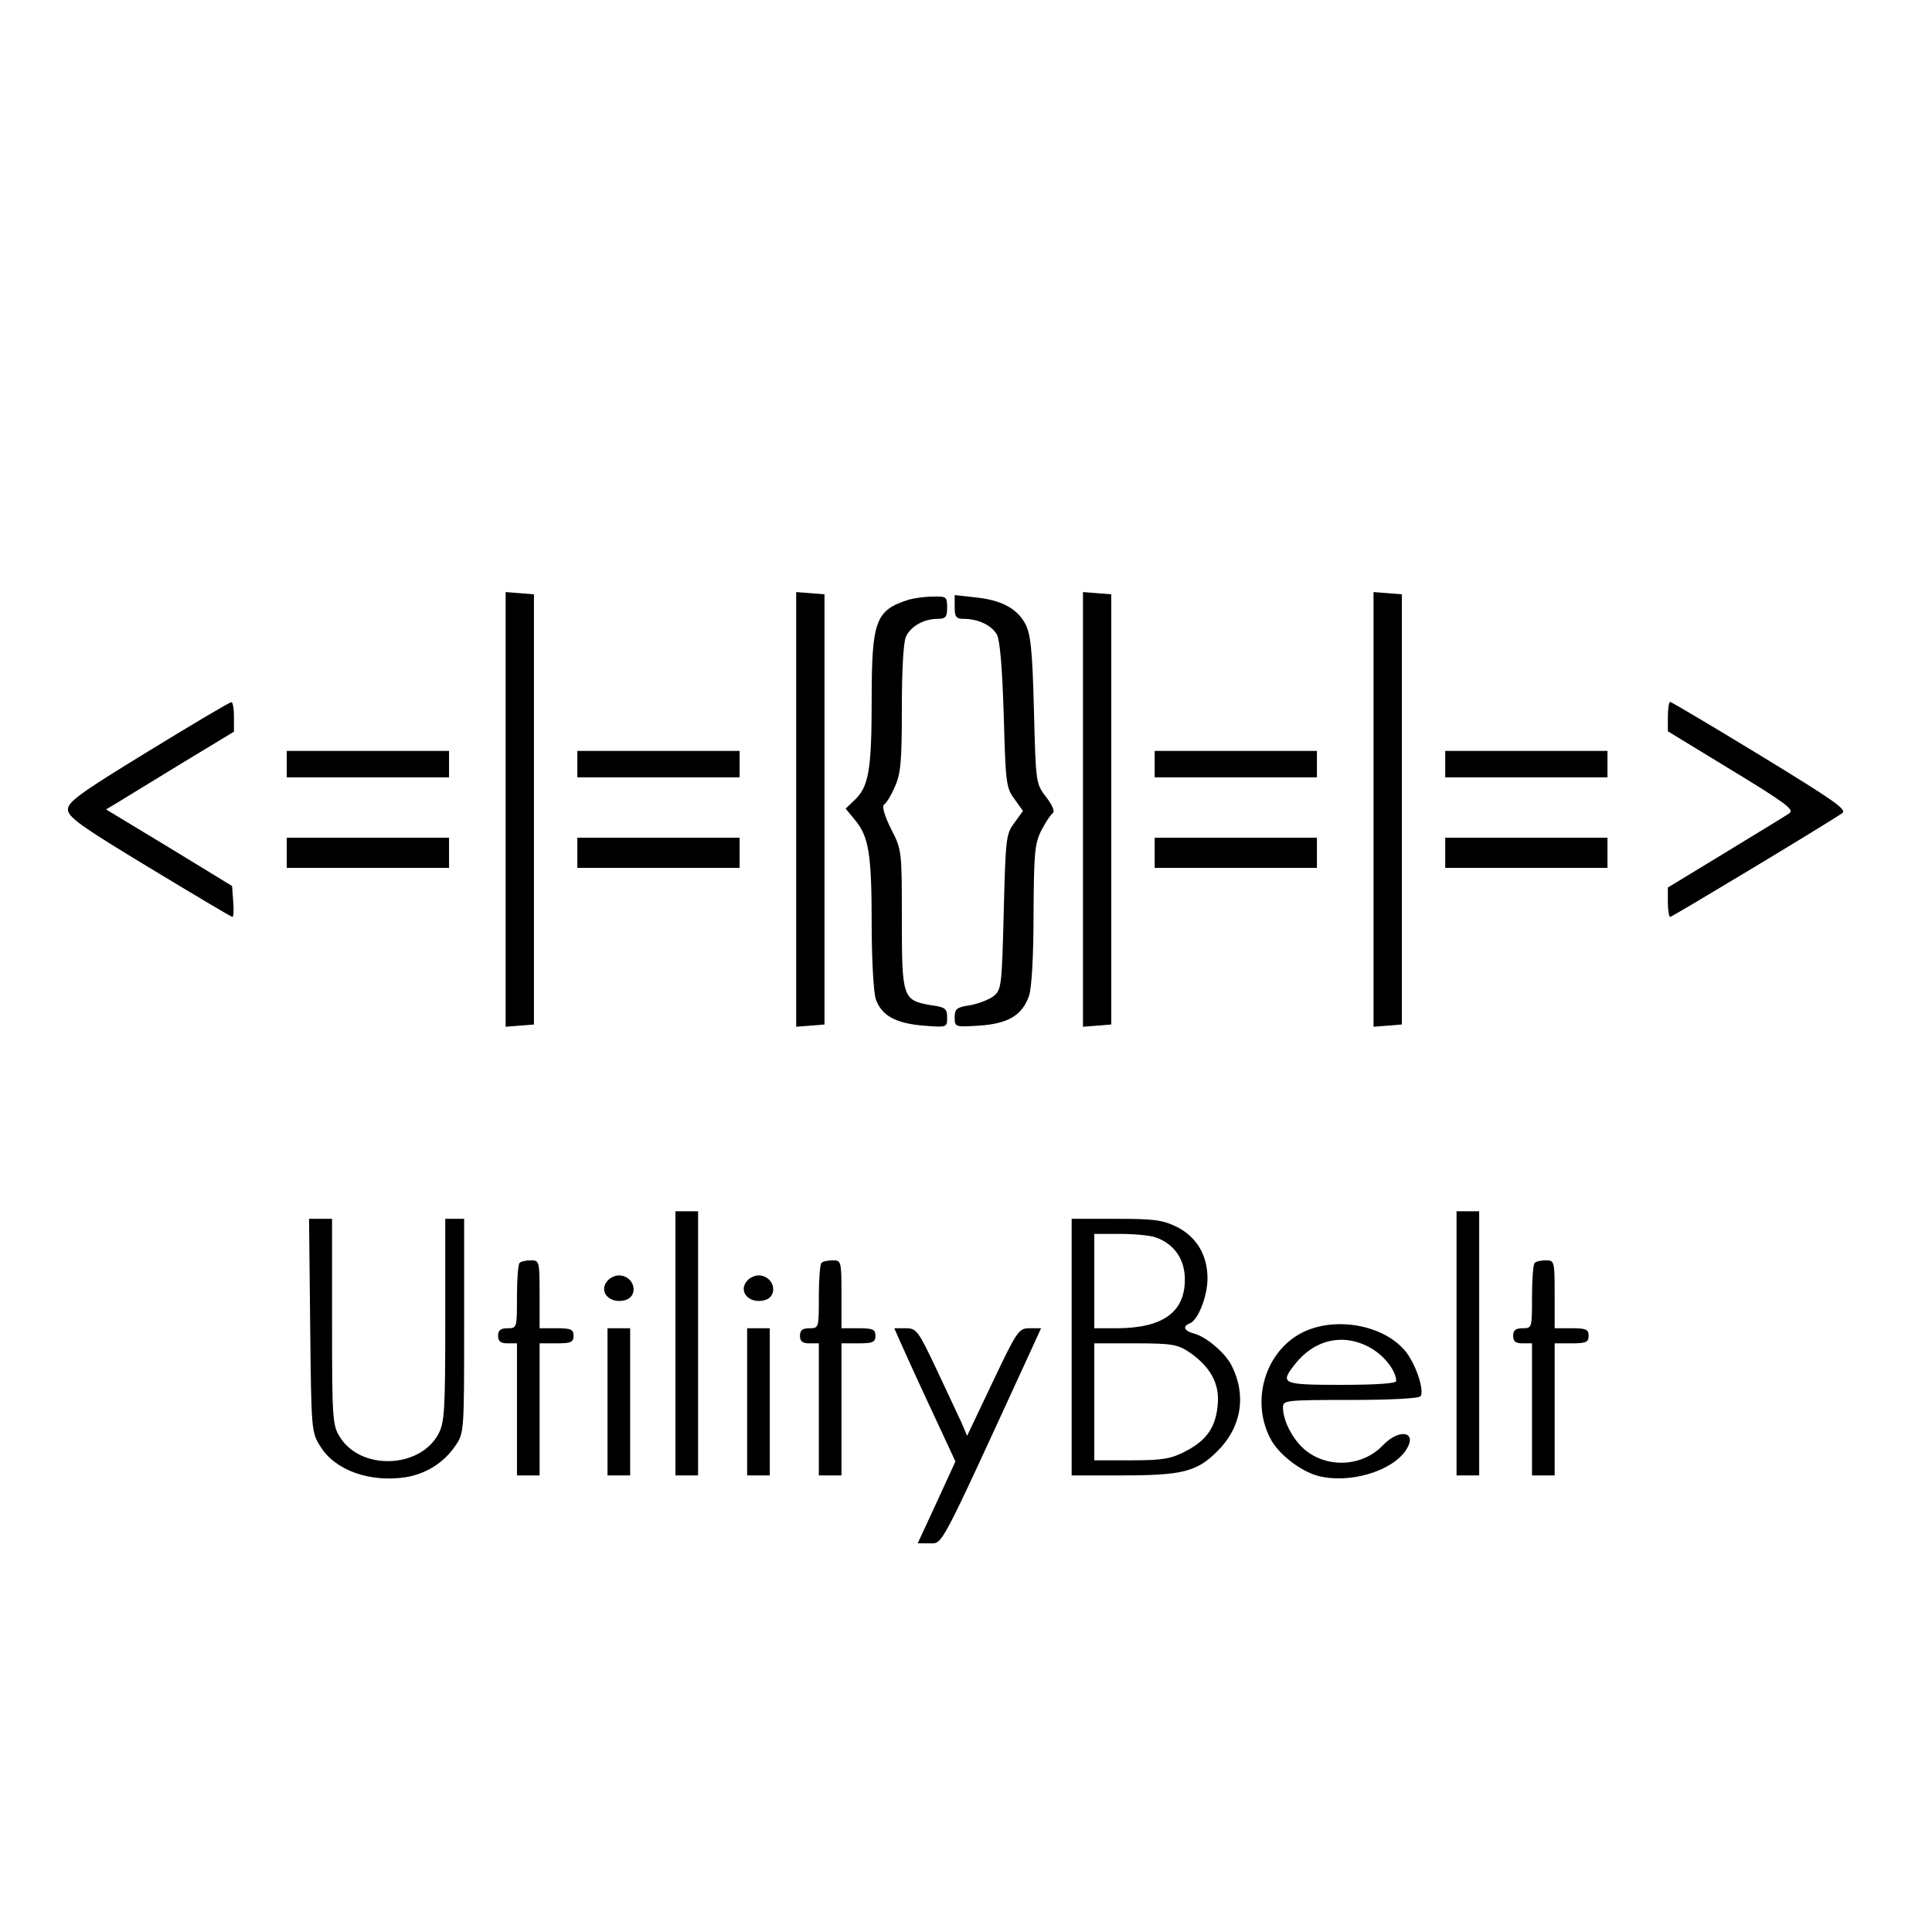
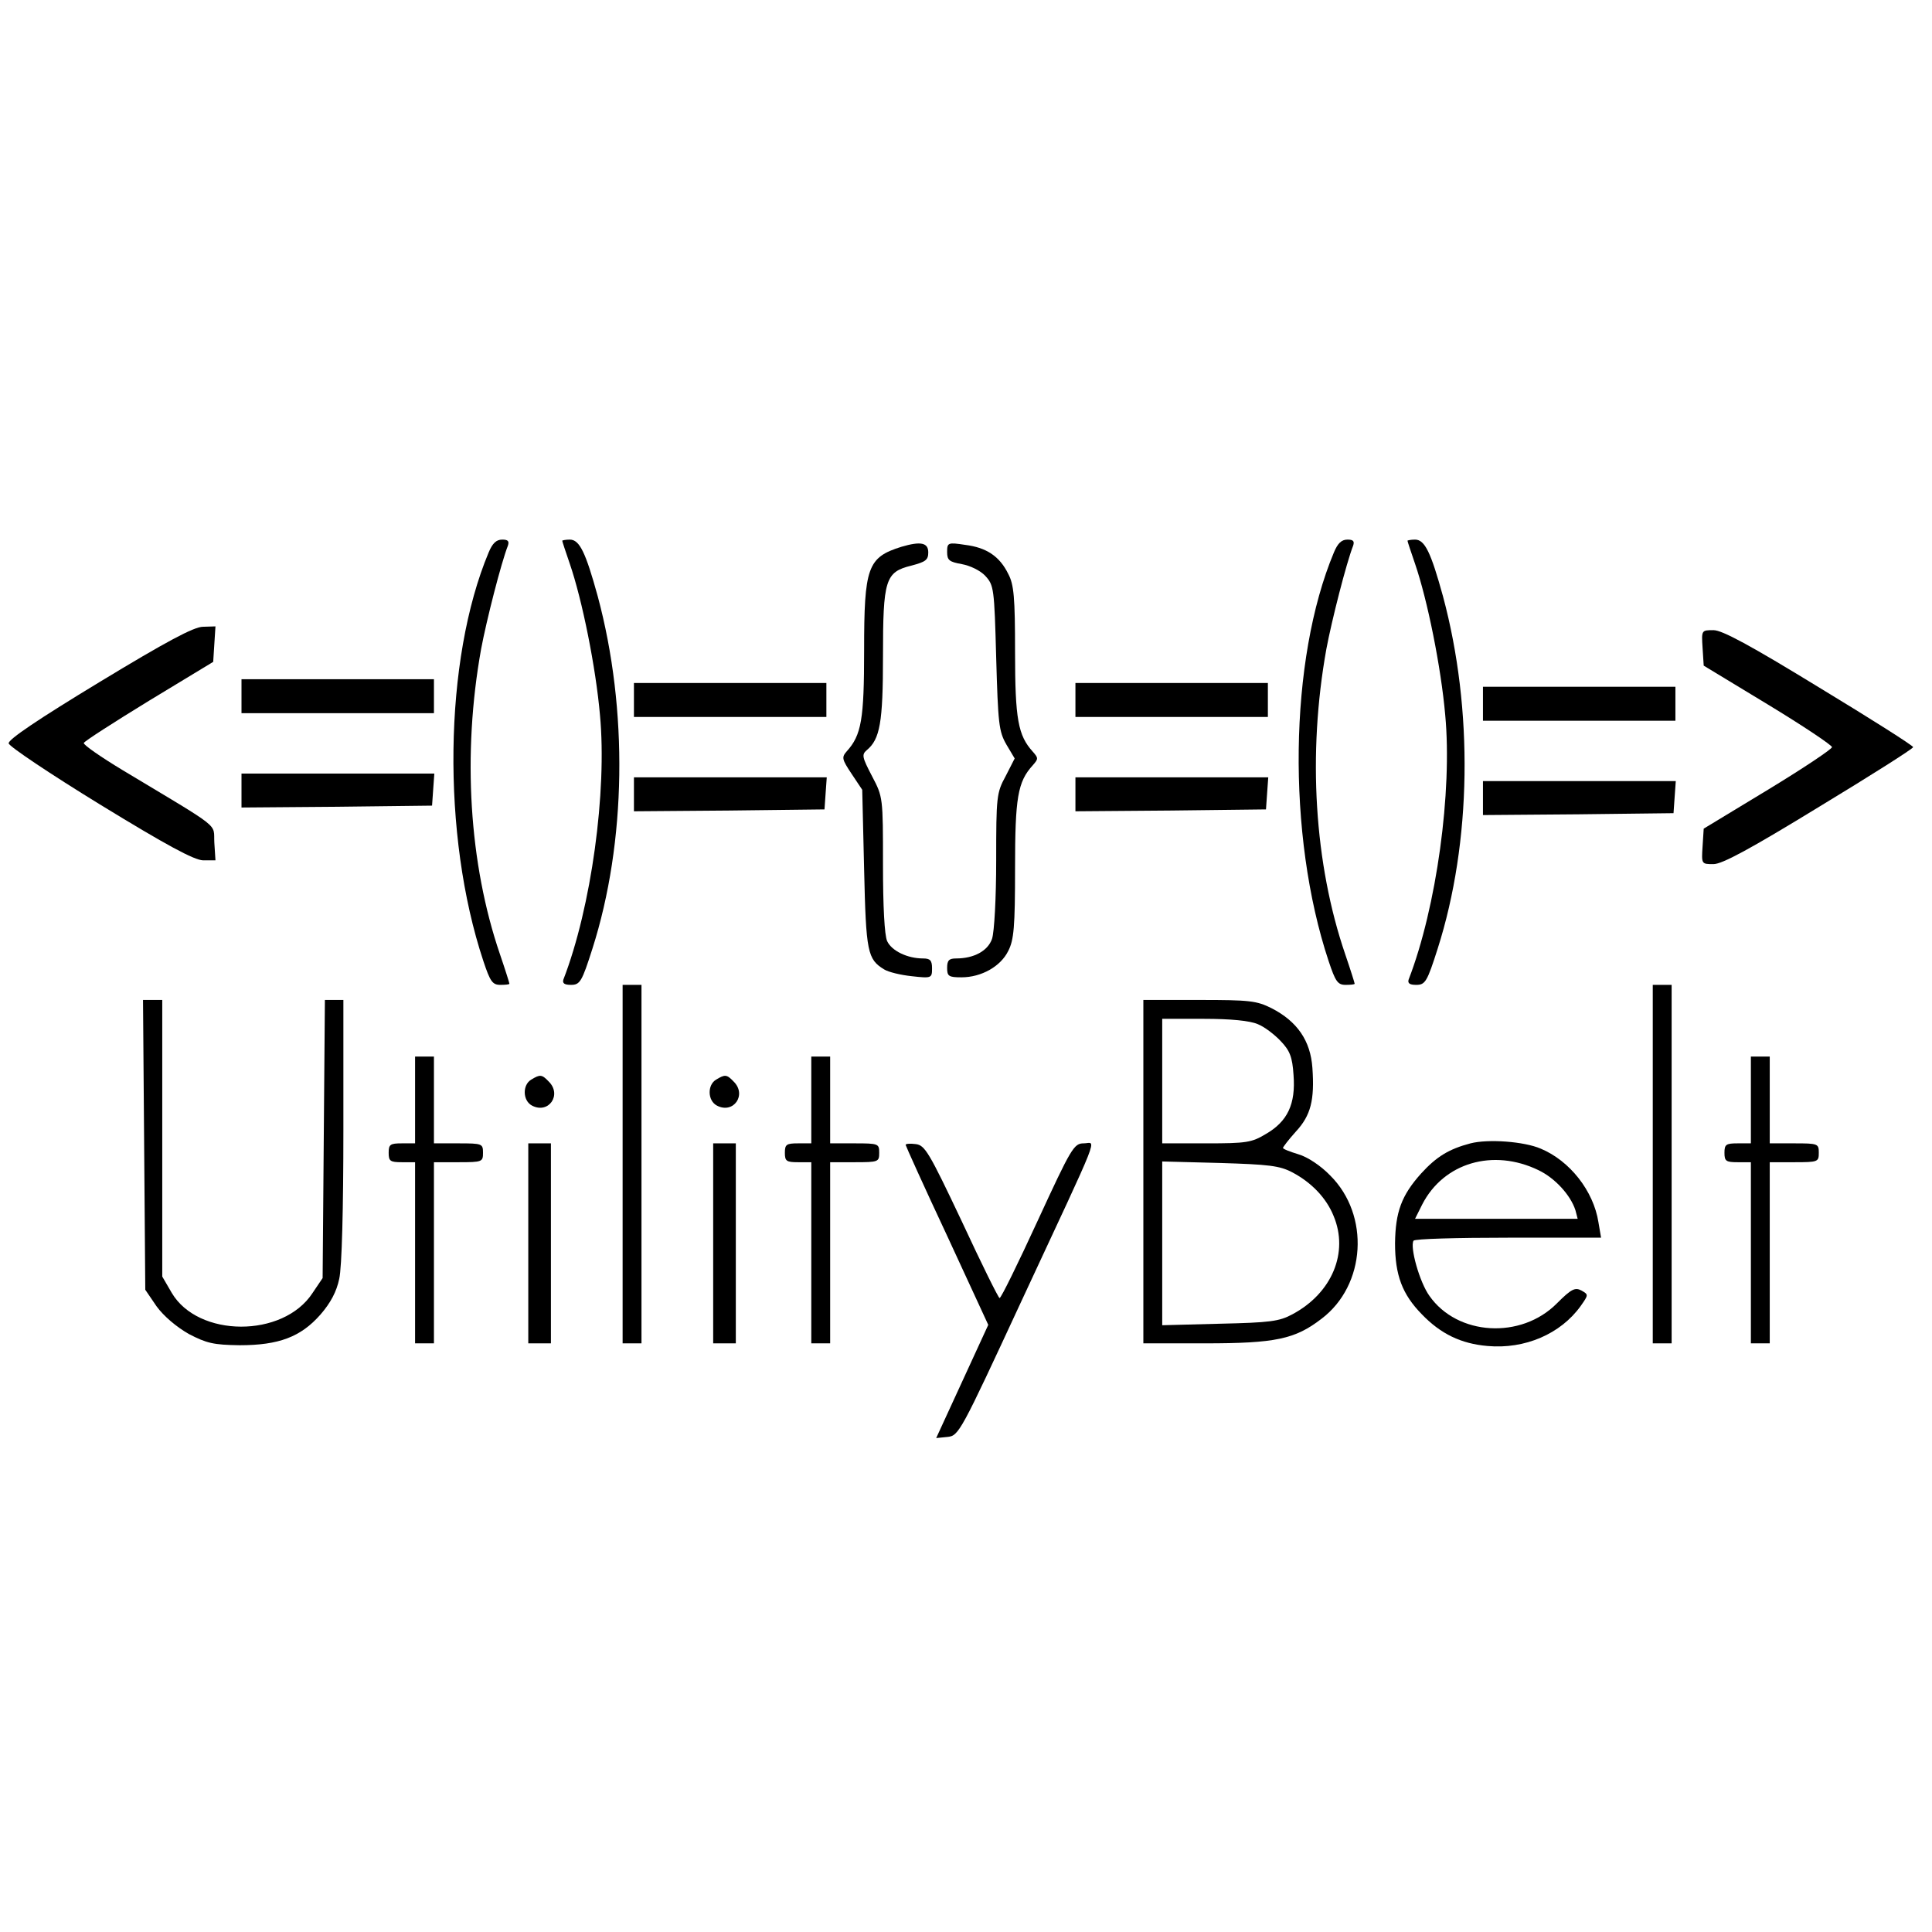
<svg xmlns="http://www.w3.org/2000/svg" version="1.0" width="512pt" height="512pt" viewBox="0 0 512 512" preserveAspectRatio="xMidYMid meet">
  <g transform="translate(0,512) scale(0.1,-0.1)" fill="#000000" stroke="none">
-     <path d="M1340 2975 l0 -576 38 3 37 3 0 570 0 570 -37 3 -38 3 0 -576z" />
-     <path d="M2110 2975 l0 -576 38 3 37 3 0 570 0 570 -37 3 -38 3 0 -576z" />
-     <path d="M2870 2975 l0 -576 38 3 37 3 0 570 0 570 -37 3 -38 3 0 -576z" />
-     <path d="M3640 2975 l0 -576 38 3 37 3 0 570 0 570 -37 3 -38 3 0 -576z" />
-     <path d="M2409 3531 c-89 -28 -99 -55 -99 -268 0 -184 -8 -228 -45 -263 l-24 -23 24 -29 c37 -44 45 -89 45 -274 0 -96 5 -185 11 -202 15 -43 52 -64 126 -70 63 -5 63 -5 63 22 0 23 -5 27 -42 32 -76 13 -78 19 -78 228 0 182 0 184 -29 240 -16 32 -24 59 -19 63 6 3 19 24 29 47 16 35 19 66 19 208 0 101 4 177 11 191 13 28 48 47 84 47 21 0 25 5 25 30 0 28 -2 30 -37 29 -21 0 -50 -4 -64 -8z" />
-     <path d="M2530 3511 c0 -26 4 -31 24 -31 38 0 74 -17 88 -42 8 -16 14 -85 18 -213 5 -178 6 -192 28 -222 l23 -32 -23 -32 c-22 -29 -23 -41 -28 -236 -5 -196 -6 -206 -27 -223 -12 -9 -40 -20 -62 -24 -36 -5 -41 -10 -41 -32 0 -26 1 -26 65 -22 76 5 114 27 132 79 7 21 12 102 12 217 1 162 3 187 21 222 11 21 24 41 30 45 6 4 -1 21 -17 42 -28 36 -28 37 -33 232 -4 161 -9 202 -23 228 -22 41 -64 63 -133 70 l-54 6 0 -32z" />
-     <path d="M393 3129 c-180 -110 -213 -134 -213 -154 0 -20 33 -44 215 -154 119 -72 218 -131 221 -131 3 0 4 18 2 41 l-3 41 -167 102 -167 101 27 16 c15 9 91 56 170 104 l142 86 0 40 c0 21 -3 39 -7 38 -5 0 -104 -59 -220 -130z" />
-     <path d="M4420 3221 l0 -39 169 -103 c143 -87 167 -105 153 -114 -9 -7 -86 -53 -169 -104 l-153 -93 0 -39 c0 -21 3 -39 6 -39 5 0 409 243 456 275 14 9 -22 34 -217 153 -128 78 -236 142 -239 142 -3 0 -6 -18 -6 -39z" />
-     <path d="M760 3095 l0 -35 215 0 215 0 0 35 0 35 -215 0 -215 0 0 -35z" />
-     <path d="M1530 3095 l0 -35 215 0 215 0 0 35 0 35 -215 0 -215 0 0 -35z" />
-     <path d="M3060 3095 l0 -35 215 0 215 0 0 35 0 35 -215 0 -215 0 0 -35z" />
-     <path d="M3830 3095 l0 -35 215 0 215 0 0 35 0 35 -215 0 -215 0 0 -35z" />
-     <path d="M760 2860 l0 -40 215 0 215 0 0 40 0 40 -215 0 -215 0 0 -40z" />
-     <path d="M1530 2860 l0 -40 215 0 215 0 0 40 0 40 -215 0 -215 0 0 -40z" />
-     <path d="M3060 2860 l0 -40 215 0 215 0 0 40 0 40 -215 0 -215 0 0 -40z" />
-     <path d="M3830 2860 l0 -40 215 0 215 0 0 40 0 40 -215 0 -215 0 0 -40z" />
-     <path d="M1790 1560 l0 -350 30 0 30 0 0 350 0 350 -30 0 -30 0 0 -350z" />
-     <path d="M3860 1560 l0 -350 30 0 30 0 0 350 0 350 -30 0 -30 0 0 -350z" />
-     <path d="M822 1608 c3 -277 3 -284 27 -321 38 -63 130 -96 225 -82 55 9 102 38 133 84 23 33 23 39 23 317 l0 284 -25 0 -25 0 0 -268 c0 -241 -2 -271 -18 -302 -50 -93 -208 -97 -262 -7 -19 30 -20 52 -20 305 l0 272 -31 0 -30 0 3 -282z" />
-     <path d="M2840 1550 l0 -340 133 0 c161 0 199 10 253 64 64 63 78 148 38 227 -17 34 -68 77 -100 85 -26 7 -31 19 -11 27 22 8 47 72 47 119 0 61 -28 109 -80 136 -39 19 -60 22 -162 22 l-118 0 0 -340z m225 290 c48 -18 75 -58 75 -111 0 -87 -59 -129 -182 -129 l-58 0 0 125 0 125 69 0 c38 0 81 -4 96 -10z m86 -303 c56 -38 82 -84 76 -140 -5 -60 -30 -95 -87 -124 -37 -19 -60 -23 -142 -23 l-98 0 0 155 0 155 109 0 c96 0 112 -3 142 -23z" />
-     <path d="M1377 1773 c-4 -3 -7 -44 -7 -90 0 -82 0 -83 -25 -83 -18 0 -25 -5 -25 -20 0 -15 7 -20 25 -20 l25 0 0 -175 0 -175 30 0 30 0 0 175 0 175 45 0 c38 0 45 3 45 20 0 17 -7 20 -45 20 l-45 0 0 90 c0 88 -1 90 -23 90 -13 0 -27 -3 -30 -7z" />
-     <path d="M2177 1773 c-4 -3 -7 -44 -7 -90 0 -82 0 -83 -25 -83 -18 0 -25 -5 -25 -20 0 -15 7 -20 25 -20 l25 0 0 -175 0 -175 30 0 30 0 0 175 0 175 45 0 c38 0 45 3 45 20 0 17 -7 20 -45 20 l-45 0 0 90 c0 88 -1 90 -23 90 -13 0 -27 -3 -30 -7z" />
-     <path d="M4067 1773 c-4 -3 -7 -44 -7 -90 0 -82 0 -83 -25 -83 -18 0 -25 -5 -25 -20 0 -15 7 -20 25 -20 l25 0 0 -175 0 -175 30 0 30 0 0 175 0 175 45 0 c38 0 45 3 45 20 0 17 -7 20 -45 20 l-45 0 0 90 c0 88 -1 90 -23 90 -13 0 -27 -3 -30 -7z" />
-     <path d="M1612 1728 c-28 -28 1 -64 43 -54 40 10 27 66 -15 66 -9 0 -21 -5 -28 -12z" />
-     <path d="M1982 1728 c-28 -28 1 -64 43 -54 40 10 27 66 -15 66 -9 0 -21 -5 -28 -12z" />
-     <path d="M3452 1589 c-98 -49 -138 -179 -86 -280 20 -41 79 -87 126 -100 82 -22 196 11 234 68 32 49 -17 59 -61 13 -54 -57 -147 -62 -207 -12 -32 27 -58 77 -58 112 0 19 6 20 179 20 106 0 182 4 186 10 10 17 -14 88 -42 121 -58 68 -184 91 -271 48z m180 -41 c37 -21 68 -61 68 -88 0 -6 -50 -10 -145 -10 -159 0 -164 3 -123 55 52 66 129 83 200 43z" />
-     <path d="M1610 1405 l0 -195 30 0 30 0 0 195 0 195 -30 0 -30 0 0 -195z" />
-     <path d="M1980 1405 l0 -195 30 0 30 0 0 195 0 195 -30 0 -30 0 0 -195z" />
-     <path d="M2384 1568 c8 -18 44 -98 81 -177 l67 -144 -50 -109 -50 -108 32 0 c35 0 24 -20 262 498 l33 72 -30 0 c-29 0 -33 -5 -98 -142 l-68 -143 -15 35 c-9 19 -39 83 -67 143 -48 101 -52 107 -81 107 l-30 0 14 -32z" />
+     <path d="M1295 3656 c-119 -284 -125 -749 -14 -1083 18 -54 24 -63 45 -63 13 0 24 1 24 3 0 2 -11 37 -25 78 -82 240 -100 531 -50 809 14 75 53 228 71 274 4 12 0 16 -15 16 -16 0 -26 -10 -36 -34z" />
+     <path d="M1490 3687 c0 -2 9 -29 20 -61 33 -96 69 -275 80 -401 19 -202 -23 -510 -97 -701 -3 -10 3 -14 20 -14 24 0 29 8 57 96 90 282 95 633 14 934 -32 116 -48 150 -74 150 -11 0 -20 -2 -20 -3z" />
+     <path d="M3535 3656 c-119 -284 -125 -749 -14 -1083 18 -54 24 -63 45 -63 13 0 24 1 24 3 0 2 -11 37 -25 78 -82 240 -100 531 -50 809 14 75 53 228 71 274 4 12 0 16 -15 16 -16 0 -26 -10 -36 -34z" />
+     <path d="M3730 3687 c0 -2 9 -29 20 -61 33 -96 69 -275 80 -401 19 -202 -23 -510 -97 -701 -3 -10 3 -14 20 -14 24 0 29 8 57 96 90 282 95 633 14 934 -32 116 -48 150 -74 150 -11 0 -20 -2 -20 -3z" />
+     <path d="M2389 3671 c-90 -28 -99 -54 -99 -275 0 -182 -7 -224 -46 -267 -14 -16 -13 -21 13 -60 l28 -42 5 -211 c5 -220 9 -238 53 -265 11 -7 44 -15 73 -18 53 -6 54 -5 54 21 0 21 -5 26 -24 26 -41 0 -83 20 -95 46 -7 16 -11 91 -11 203 0 178 0 179 -29 234 -26 50 -28 57 -14 69 35 29 43 73 43 248 0 204 6 224 75 241 38 10 45 15 45 35 0 26 -20 30 -71 15z" />
+     <path d="M2510 3657 c0 -22 6 -26 39 -32 22 -4 49 -17 62 -31 23 -25 24 -33 29 -217 5 -175 7 -195 27 -230 l22 -37 -24 -47 c-24 -44 -25 -54 -25 -223 0 -100 -5 -190 -11 -208 -11 -32 -48 -52 -95 -52 -19 0 -24 -5 -24 -25 0 -22 4 -25 38 -25 53 0 104 29 124 70 15 29 18 64 18 218 0 189 7 230 47 274 15 17 15 19 0 36 -39 43 -47 86 -47 264 0 145 -3 179 -18 207 -23 47 -58 70 -114 77 -46 7 -48 6 -48 -19z" />
+     <path d="M263 3312 c-160 -97 -242 -152 -240 -162 1 -8 110 -81 242 -162 178 -109 249 -147 273 -148 l33 0 -3 47 c-3 53 25 31 -243 192 -58 35 -104 67 -103 72 2 5 80 55 173 112 l170 103 3 47 3 47 -33 -1 c-24 0 -97 -39 -275 -147z" />
+     <path d="M4512 3403 l3 -47 170 -103 c94 -57 170 -108 170 -113 0 -5 -76 -56 -170 -113 l-170 -103 -3 -47 c-3 -47 -3 -47 29 -47 23 0 97 40 280 152 137 83 249 154 249 158 0 4 -112 75 -249 158 -183 112 -257 152 -280 152 -32 0 -32 0 -29 -47z" />
+     <path d="M640 3275 l0 -45 255 0 255 0 0 45 0 45 -255 0 -255 0 0 -45z" />
+     <path d="M1680 3265 l0 -45 255 0 255 0 0 45 0 45 -255 0 -255 0 0 -45z" />
+     <path d="M2850 3265 l0 -45 255 0 255 0 0 45 0 45 -255 0 -255 0 0 -45z" />
+     <path d="M3930 3255 l0 -45 255 0 255 0 0 45 0 45 -255 0 -255 0 0 -45z" />
+     <path d="M640 3025 l0 -45 253 2 252 3 3 43 3 42 -255 0 -256 0 0 -45z" />
+     <path d="M1680 3015 l0 -45 253 2 252 3 3 43 3 42 -255 0 -256 0 0 -45z" />
+     <path d="M2850 3015 l0 -45 253 2 252 3 3 43 3 42 -255 0 -256 0 0 -45z" />
+     <path d="M3930 3005 l0 -45 253 2 252 3 3 43 3 42 -255 0 -256 0 0 -45z" />
+     <path d="M1650 2035 l0 -475 25 0 25 0 0 475 0 475 -25 0 -25 0 0 -475z" />
+     <path d="M4380 2035 l0 -475 25 0 25 0 0 475 0 475 -25 0 -25 0 0 -475z" />
+     <path d="M382 2086 l3 -384 30 -44 c19 -26 52 -54 85 -73 48 -25 66 -29 135 -30 104 0 162 22 214 81 27 31 43 61 50 95 7 30 11 188 11 394 l0 345 -24 0 -25 0 -3 -368 -3 -369 -27 -40 c-78 -119 -303 -118 -373 1 l-25 43 0 366 0 367 -25 0 -26 0 3 -384z" />
+     <path d="M3030 2015 l0 -455 163 0 c187 0 239 11 309 65 118 89 129 275 23 380 -25 26 -60 49 -84 56 -23 7 -41 14 -41 17 0 2 15 22 34 43 40 43 50 84 44 169 -5 72 -40 123 -108 158 -40 20 -58 22 -192 22 l-148 0 0 -455z m303 391 c18 -7 45 -28 61 -45 24 -25 31 -42 34 -90 6 -77 -16 -123 -73 -156 -38 -23 -52 -25 -158 -25 l-117 0 0 165 0 165 110 0 c72 0 122 -5 143 -14z m92 -393 c51 -27 90 -68 109 -115 41 -97 -4 -205 -109 -261 -35 -19 -60 -22 -192 -25 l-153 -4 0 217 0 217 153 -4 c129 -4 158 -7 192 -25z" />
+     <path d="M1100 2205 l0 -115 -35 0 c-31 0 -35 -3 -35 -25 0 -22 4 -25 35 -25 l35 0 0 -240 0 -240 25 0 25 0 0 240 0 240 65 0 c63 0 65 1 65 25 0 24 -2 25 -65 25 l-65 0 0 115 0 115 -25 0 -25 0 0 -115z" />
+     <path d="M2150 2205 l0 -115 -35 0 c-31 0 -35 -3 -35 -25 0 -22 4 -25 35 -25 l35 0 0 -240 0 -240 25 0 25 0 0 240 0 240 65 0 c63 0 65 1 65 25 0 24 -2 25 -65 25 l-65 0 0 115 0 115 -25 0 -25 0 0 -115z" />
+     <path d="M4640 2205 l0 -115 -35 0 c-31 0 -35 -3 -35 -25 0 -22 4 -25 35 -25 l35 0 0 -240 0 -240 25 0 25 0 0 240 0 240 65 0 c63 0 65 1 65 25 0 24 -2 25 -65 25 l-65 0 0 115 0 115 -25 0 -25 0 0 -115z" />
+     <path d="M1408 2259 c-24 -14 -23 -56 2 -69 44 -23 80 29 44 64 -18 19 -23 19 -46 5z" />
+     <path d="M1898 2259 c-24 -14 -23 -56 2 -69 44 -23 80 29 44 64 -18 19 -23 19 -46 5z" />
+     <path d="M3897 2090 c-57 -15 -90 -35 -131 -80 -52 -58 -68 -102 -69 -185 0 -84 19 -135 71 -188 50 -52 104 -78 174 -84 99 -9 194 32 247 106 21 30 21 30 2 41 -17 9 -27 4 -65 -34 -95 -96 -264 -86 -338 20 -26 36 -52 129 -42 146 3 5 116 8 251 8 l246 0 -7 41 c-13 83 -76 163 -153 195 -44 19 -139 26 -186 14z m180 -71 c44 -21 85 -66 98 -106 l6 -23 -216 0 -215 0 19 38 c57 111 188 149 308 91z" />
+     <path d="M1400 1825 l0 -265 30 0 30 0 0 265 0 265 -30 0 -30 0 0 -265z" />
+     <path d="M1890 1825 l0 -265 30 0 30 0 0 265 0 265 -30 0 -30 0 0 -265z" />
+     <path d="M2400 2086 c0 -2 49 -111 110 -241 l109 -236 -69 -150 -69 -150 30 3 c30 3 35 13 195 358 217 466 199 420 166 420 -26 0 -33 -12 -122 -205 -52 -113 -97 -205 -101 -205 -3 0 -48 91 -100 203 -87 184 -98 202 -122 205 -15 2 -27 1 -27 -2z" />
  </g>
</svg>
